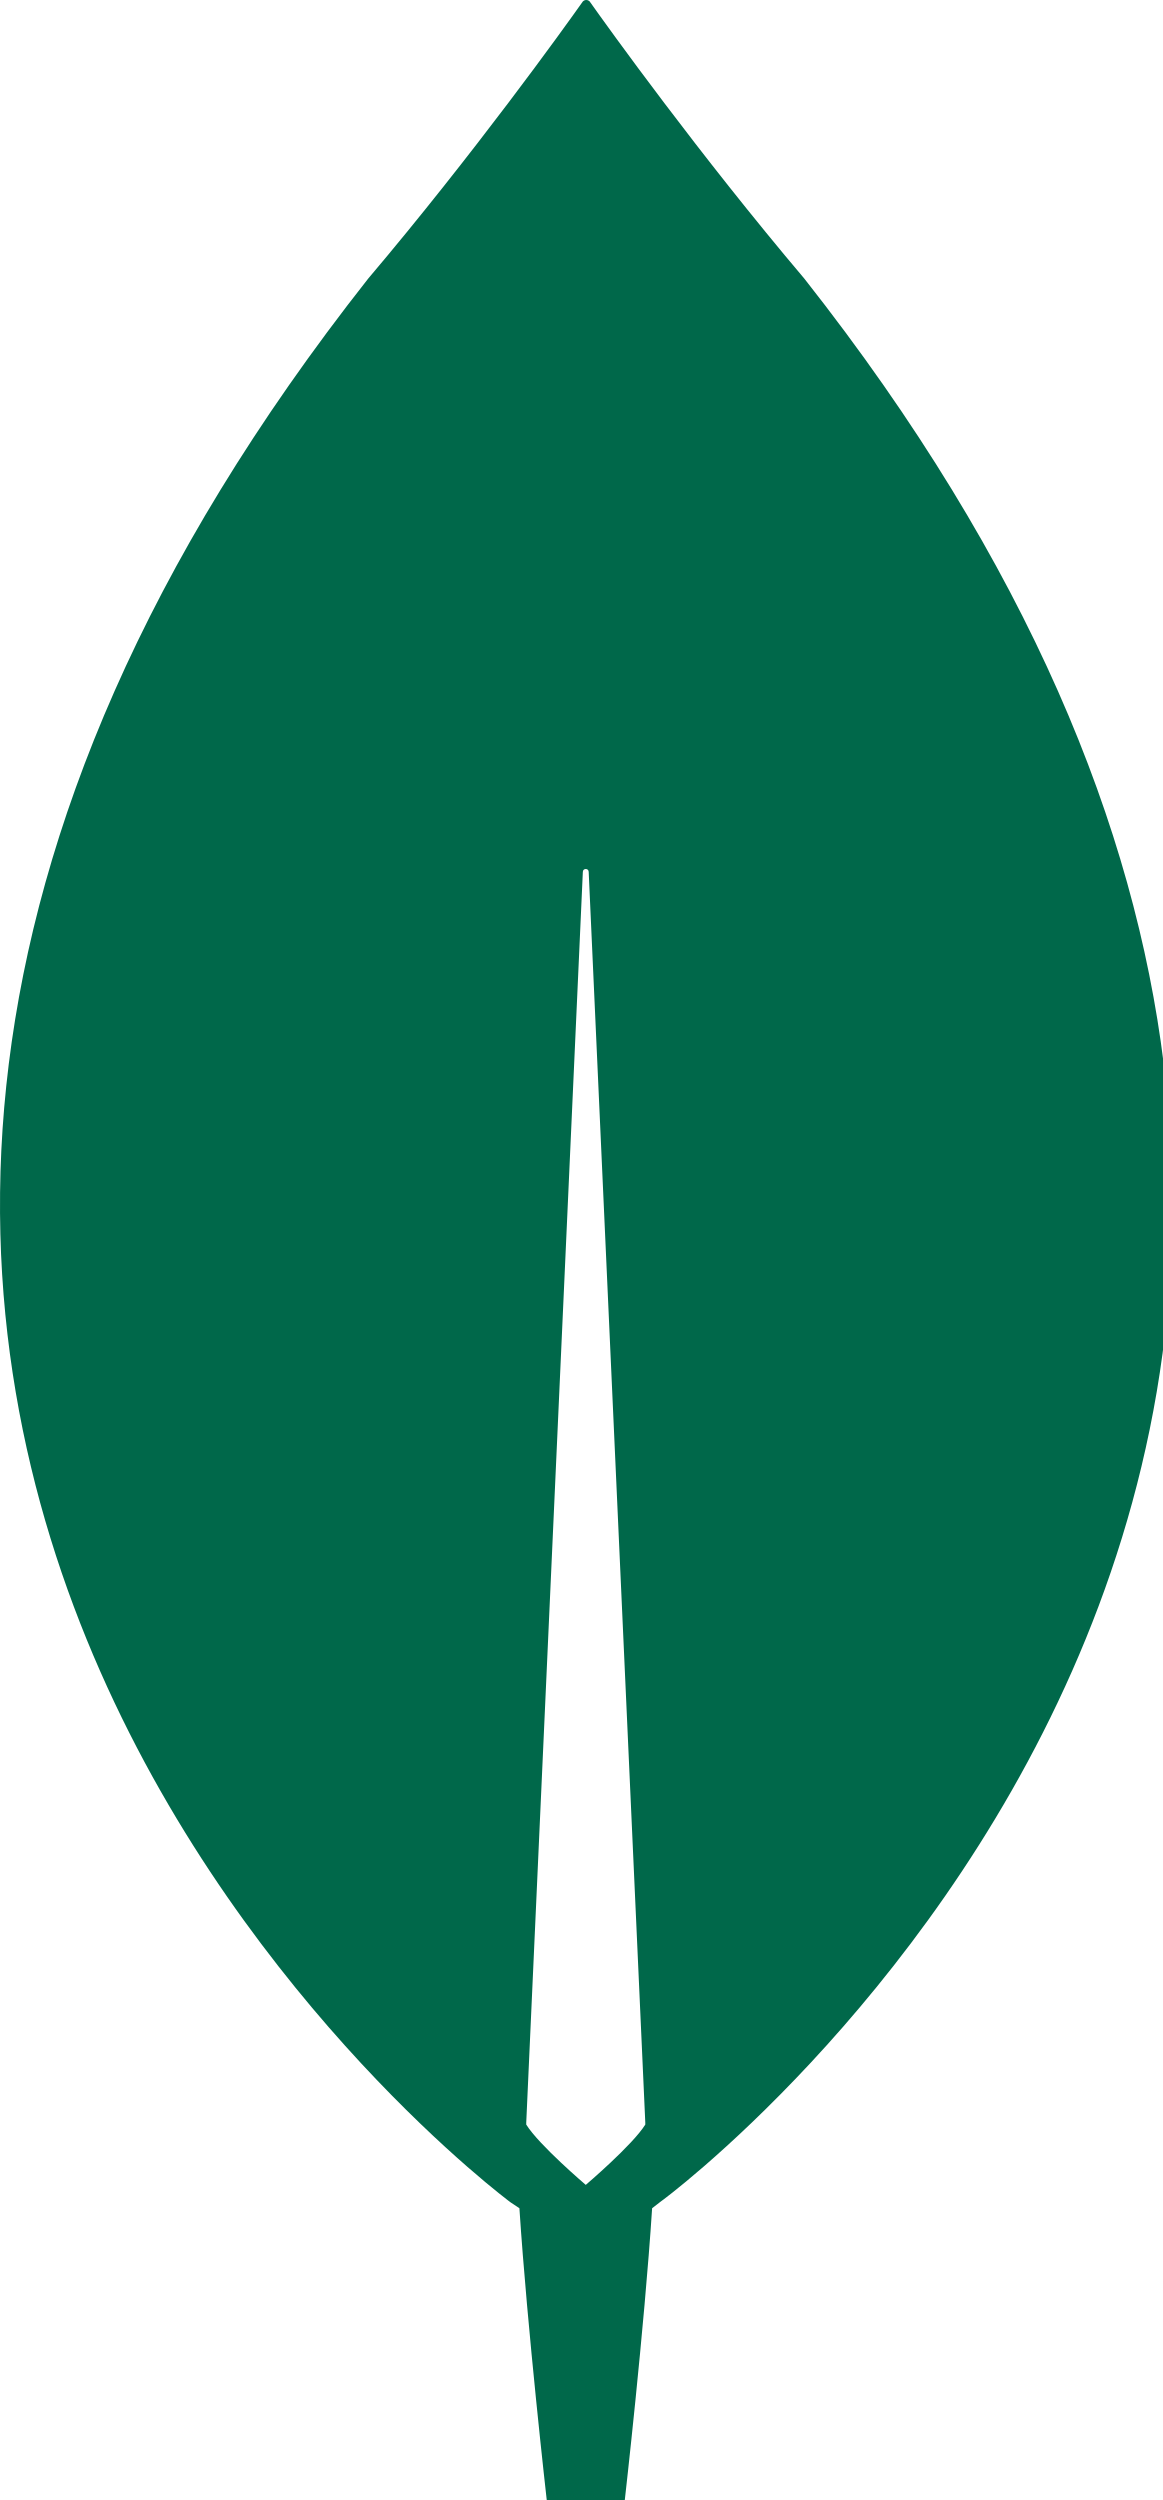
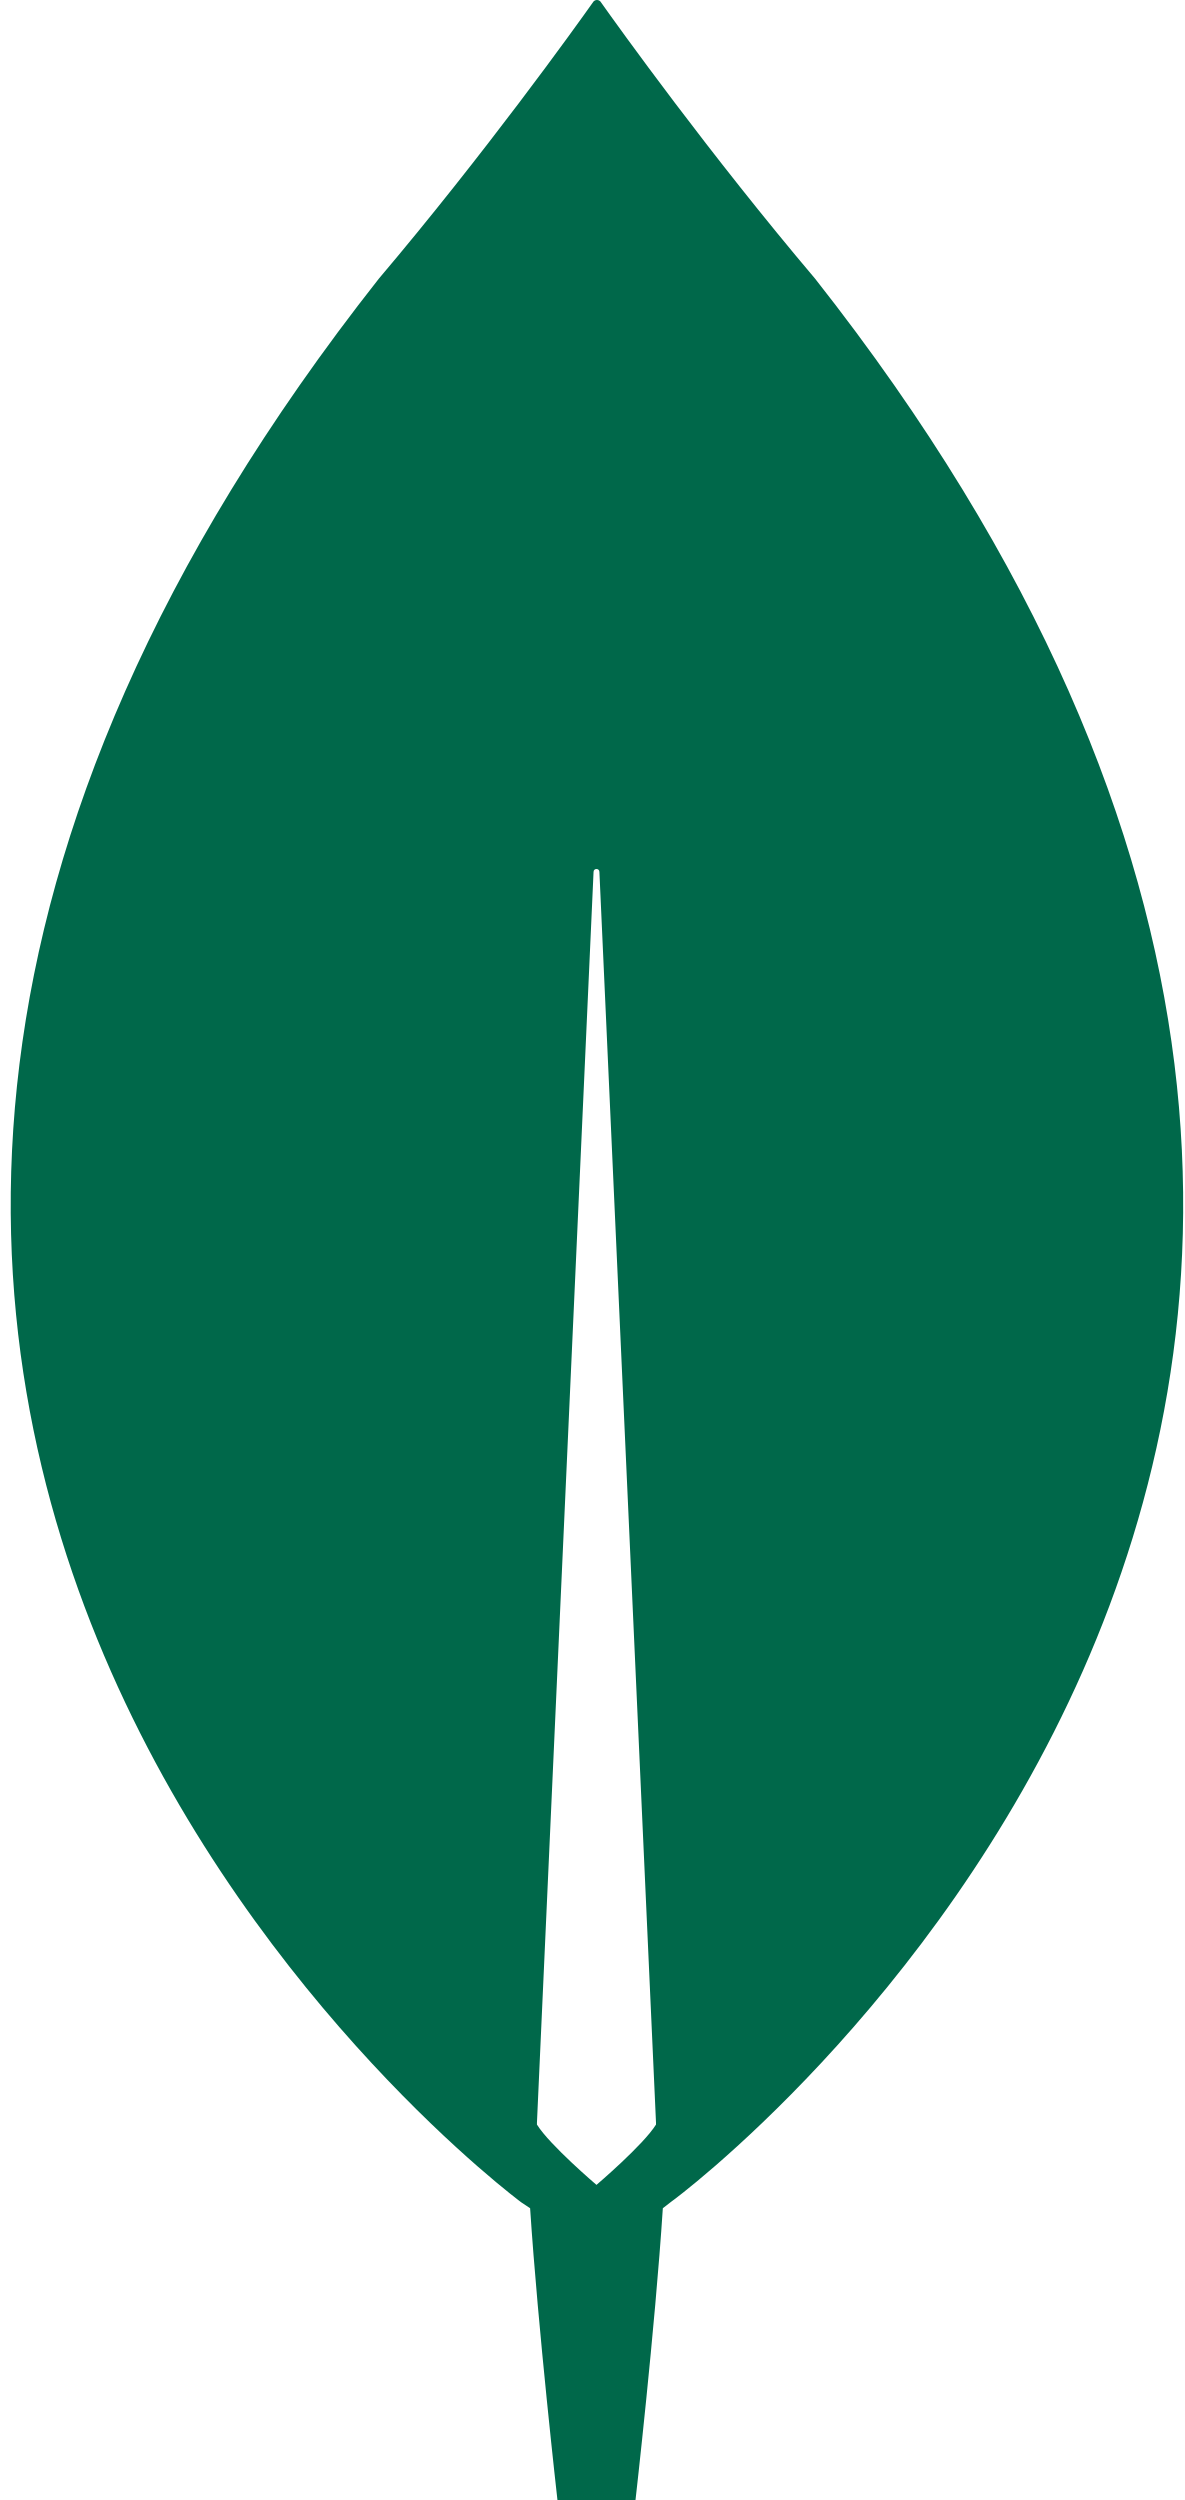
- <svg xmlns="http://www.w3.org/2000/svg" width="120" height="258" viewBox="0 0 120 258" fill="none">
+ <svg xmlns="http://www.w3.org/2000/svg" width="18" height="38" viewBox="0 0 120 258" fill="none">
  <path d="M83.009 28.756C72.133 15.909 62.767 2.861 60.854 0.151C60.653 -0.05 60.35 -0.05 60.149 0.151C58.236 2.861 48.87 15.909 37.994 28.756C-55.359 147.292 52.697 227.287 52.697 227.287L53.603 227.889C54.409 240.235 56.423 258 56.423 258H60.451H64.479C64.479 258 66.493 240.335 67.299 227.889L68.205 227.187C68.306 227.187 176.362 147.292 83.009 28.756ZM60.451 225.48C60.451 225.48 55.617 221.365 54.308 219.257V219.057L60.149 89.981C60.149 89.58 60.753 89.58 60.753 89.981L66.594 219.057V219.257C65.285 221.365 60.451 225.48 60.451 225.48Z" fill="#00684A" />
</svg>
